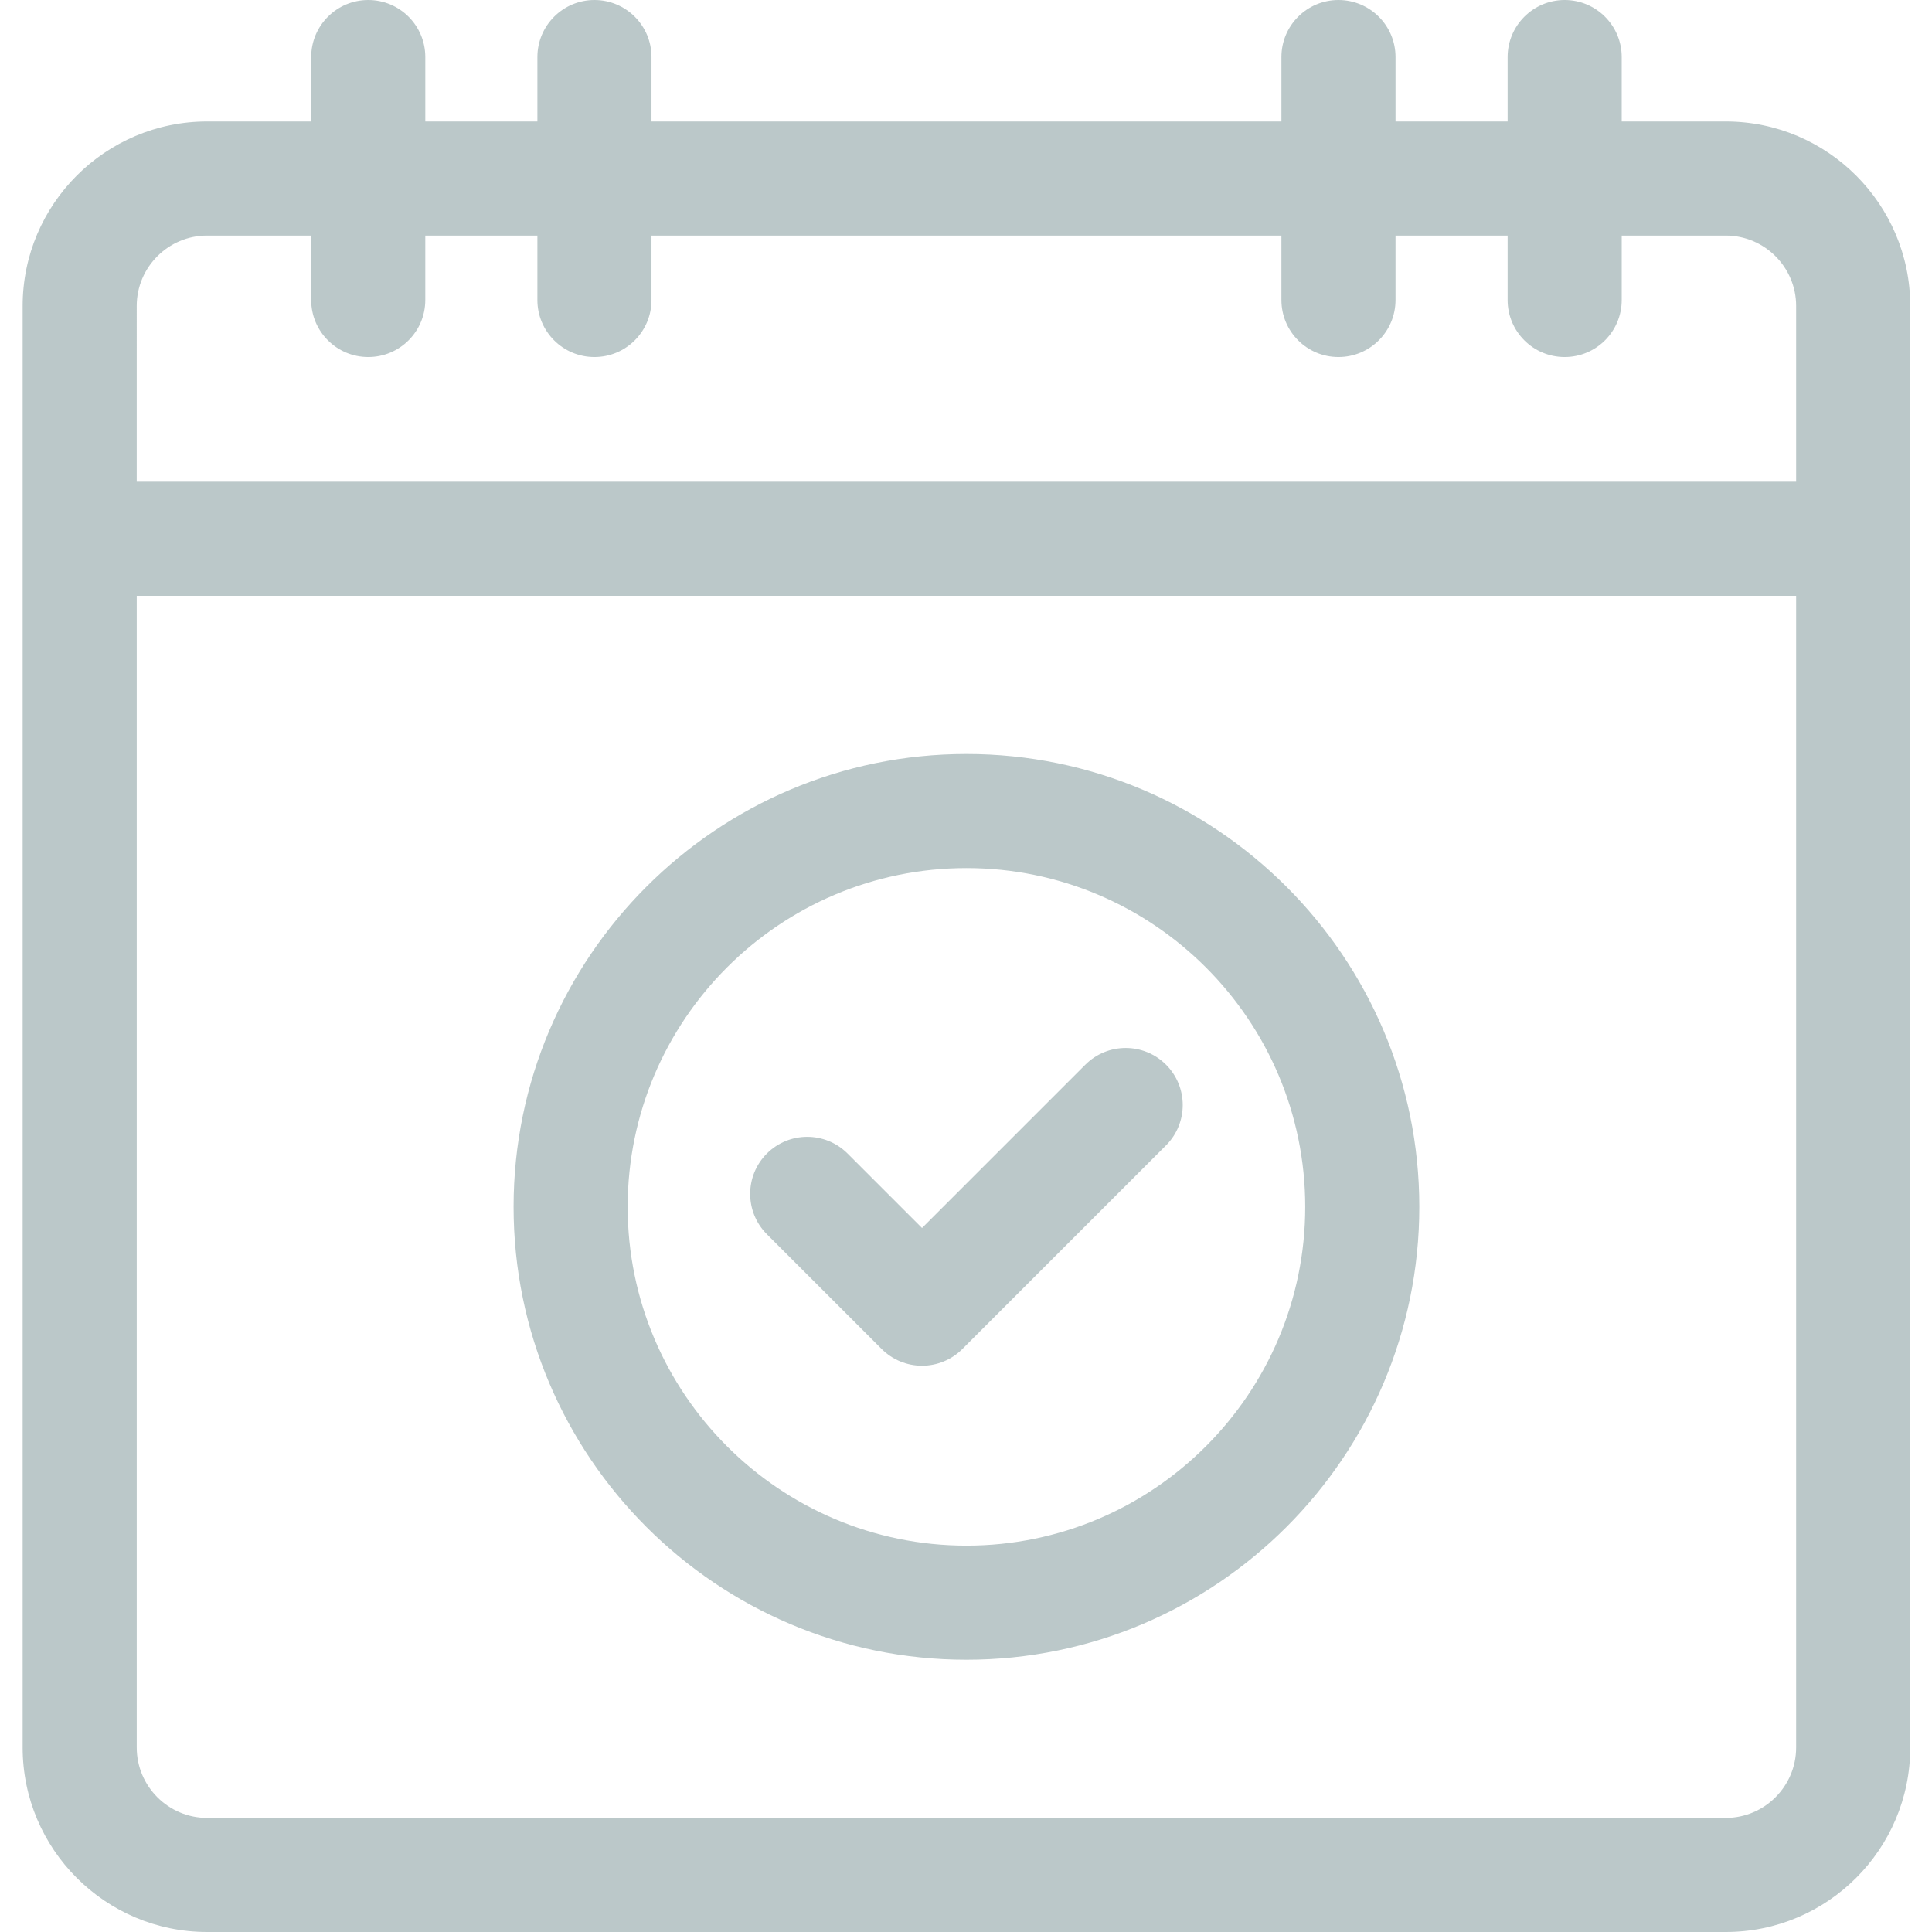
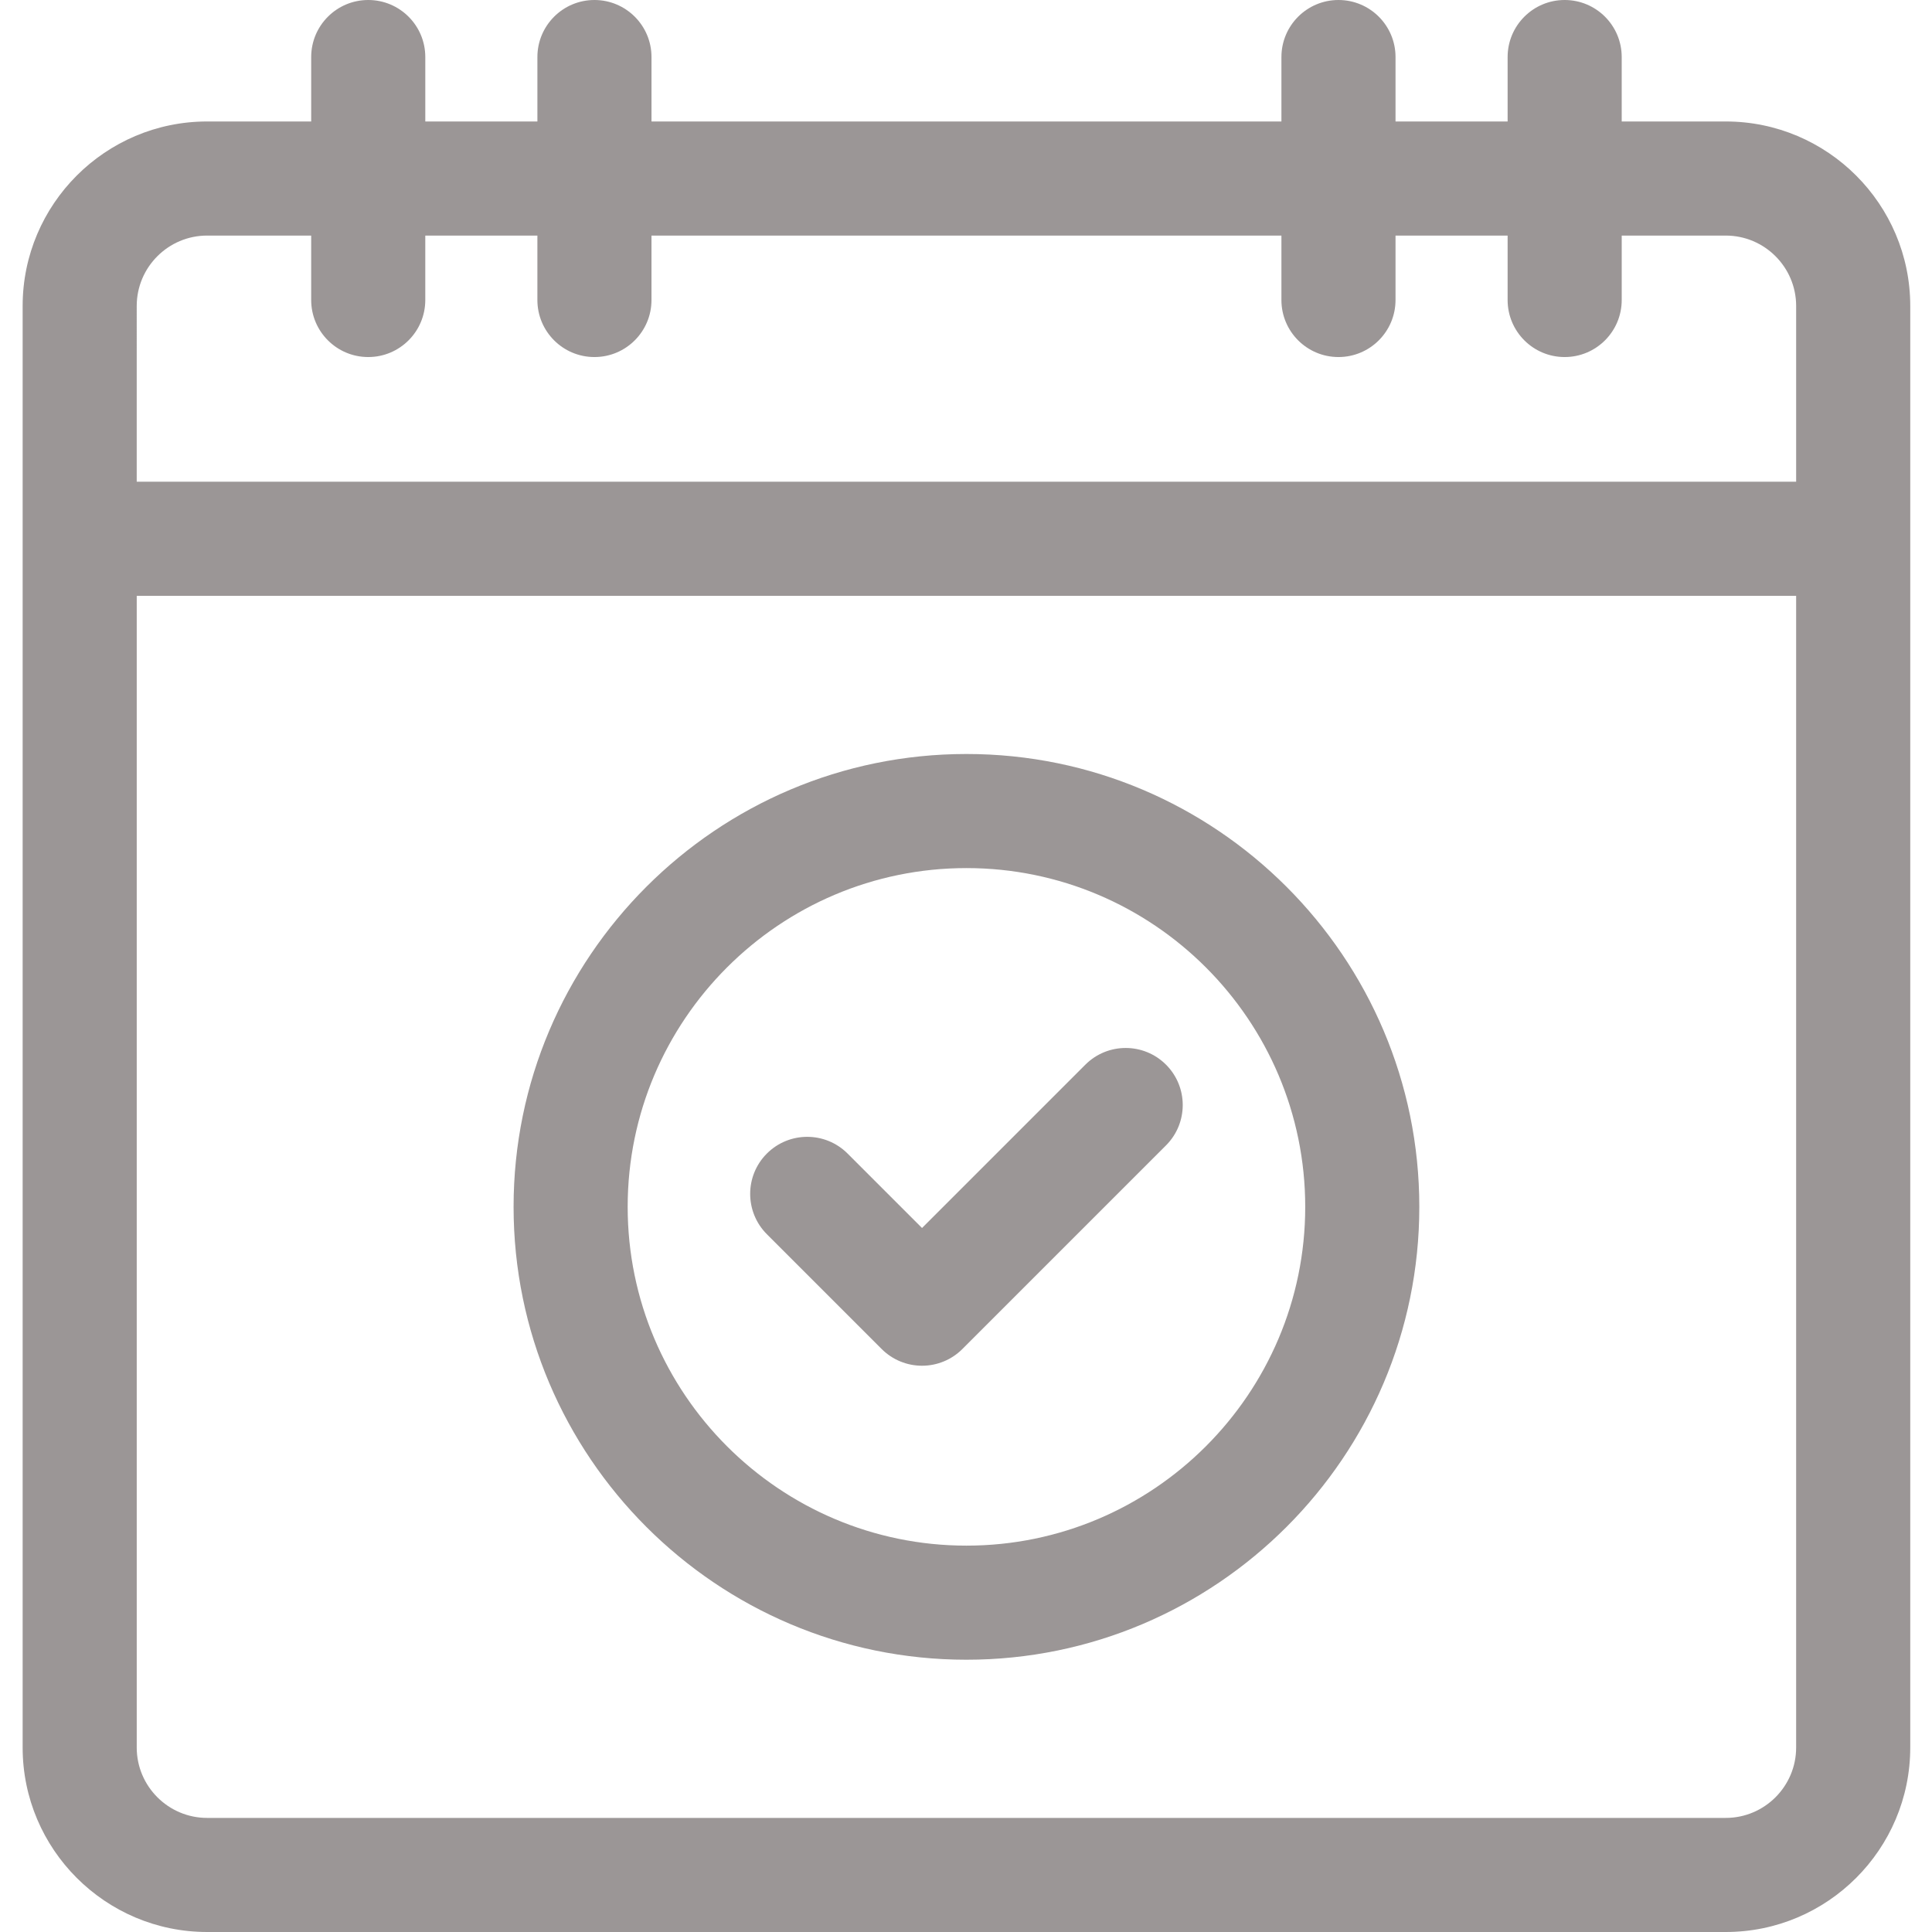
<svg xmlns="http://www.w3.org/2000/svg" height="512pt" viewBox="-6 0 512 512" width="512pt">
-   <path d="m227.656 357.508c2.836 2.832 6.68 4.426 10.691 4.426 4.008 0 7.852-1.59 10.688-4.426l53.973-53.973c5.906-5.906 5.906-15.477 0-21.383-5.902-5.902-15.477-5.902-21.379 0l-43.281 43.281-19.734-19.734c-5.906-5.902-15.477-5.902-21.383 0-5.902 5.902-5.902 15.477 0 21.383zm0 0" fill="#bbc8c9" />
-   <path d="m250.121 439.844c66.176 0 120.012-53.84 120.012-120.016s-53.836-120.012-120.012-120.012c-66.18 0-120.016 53.836-120.016 120.012s53.84 120.016 120.016 120.016zm0-209.793c49.504 0 89.777 40.273 89.777 89.777s-40.273 89.781-89.777 89.781-89.781-40.277-89.781-89.781 40.277-89.777 89.781-89.777zm0 0" fill="#bbc8c9" />
-   <path d="m451.344 32.191h-27.574v-17.074c0-8.348-6.77-15.117-15.117-15.117s-15.117 6.77-15.117 15.117v17.074h-29.707v-17.074c0-8.348-6.77-15.117-15.121-15.117-8.348 0-15.117 6.77-15.117 15.117v17.074h-166.938v-17.074c0-8.348-6.77-15.117-15.121-15.117-8.348 0-15.117 6.77-15.117 15.117v17.074h-29.707v-17.074c0-8.348-6.77-15.117-15.121-15.117-8.348 0-15.117 6.77-15.117 15.117v17.074h-27.578c-26.957 0-48.891 21.934-48.891 48.895v382.023c0 26.957 21.934 48.891 48.891 48.891h402.453c26.961 0 48.891-21.934 48.891-48.891v-382.023c0-26.961-21.934-48.895-48.891-48.895zm18.652 430.918c0 10.285-8.367 18.656-18.652 18.656h-402.453c-10.285 0-18.656-8.371-18.656-18.656v-305.211h439.762zm-439.762-382.023c0-10.289 8.371-18.656 18.656-18.656h27.578v17.074c0 8.348 6.77 15.117 15.121 15.117 8.348 0 15.117-6.77 15.117-15.117v-17.074h29.707v17.074c0 8.348 6.77 15.117 15.121 15.117 8.348 0 15.117-6.77 15.117-15.117v-17.074h166.938v17.074c0 8.348 6.77 15.117 15.121 15.117 8.348 0 15.117-6.77 15.117-15.117v-17.074h29.707v17.074c0 8.348 6.77 15.117 15.117 15.117 8.352 0 15.121-6.77 15.121-15.117v-17.074h27.57c10.285 0 18.656 8.367 18.656 18.656v46.574h-439.766zm0 0" fill="#bbc8c9" />
+   <path d="m227.656 357.508c2.836 2.832 6.68 4.426 10.691 4.426 4.008 0 7.852-1.59 10.688-4.426l53.973-53.973c5.906-5.906 5.906-15.477 0-21.383-5.902-5.902-15.477-5.902-21.379 0l-43.281 43.281-19.734-19.734c-5.906-5.902-15.477-5.902-21.383 0-5.902 5.902-5.902 15.477 0 21.383zm0 0" fill="#9b9696" />
+   <path d="m250.121 439.844c66.176 0 120.012-53.84 120.012-120.016s-53.836-120.012-120.012-120.012c-66.18 0-120.016 53.836-120.016 120.012s53.84 120.016 120.016 120.016zm0-209.793c49.504 0 89.777 40.273 89.777 89.777s-40.273 89.781-89.777 89.781-89.781-40.277-89.781-89.781 40.277-89.777 89.781-89.777zm0 0" fill="#9b9696" />
+   <path d="m451.344 32.191h-27.574v-17.074c0-8.348-6.77-15.117-15.117-15.117s-15.117 6.77-15.117 15.117v17.074h-29.707v-17.074c0-8.348-6.77-15.117-15.121-15.117-8.348 0-15.117 6.77-15.117 15.117v17.074h-166.938v-17.074c0-8.348-6.77-15.117-15.121-15.117-8.348 0-15.117 6.77-15.117 15.117v17.074h-29.707v-17.074c0-8.348-6.77-15.117-15.121-15.117-8.348 0-15.117 6.77-15.117 15.117v17.074h-27.578c-26.957 0-48.891 21.934-48.891 48.895v382.023c0 26.957 21.934 48.891 48.891 48.891h402.453c26.961 0 48.891-21.934 48.891-48.891v-382.023c0-26.961-21.934-48.895-48.891-48.895zm18.652 430.918c0 10.285-8.367 18.656-18.652 18.656h-402.453c-10.285 0-18.656-8.371-18.656-18.656v-305.211h439.762zm-439.762-382.023c0-10.289 8.371-18.656 18.656-18.656h27.578v17.074c0 8.348 6.77 15.117 15.121 15.117 8.348 0 15.117-6.77 15.117-15.117v-17.074h29.707v17.074c0 8.348 6.77 15.117 15.121 15.117 8.348 0 15.117-6.77 15.117-15.117v-17.074h166.938v17.074c0 8.348 6.77 15.117 15.121 15.117 8.348 0 15.117-6.77 15.117-15.117v-17.074h29.707v17.074c0 8.348 6.77 15.117 15.117 15.117 8.352 0 15.121-6.77 15.121-15.117v-17.074h27.57c10.285 0 18.656 8.367 18.656 18.656v46.574h-439.766zm0 0" fill="#9b9696" />
</svg>
